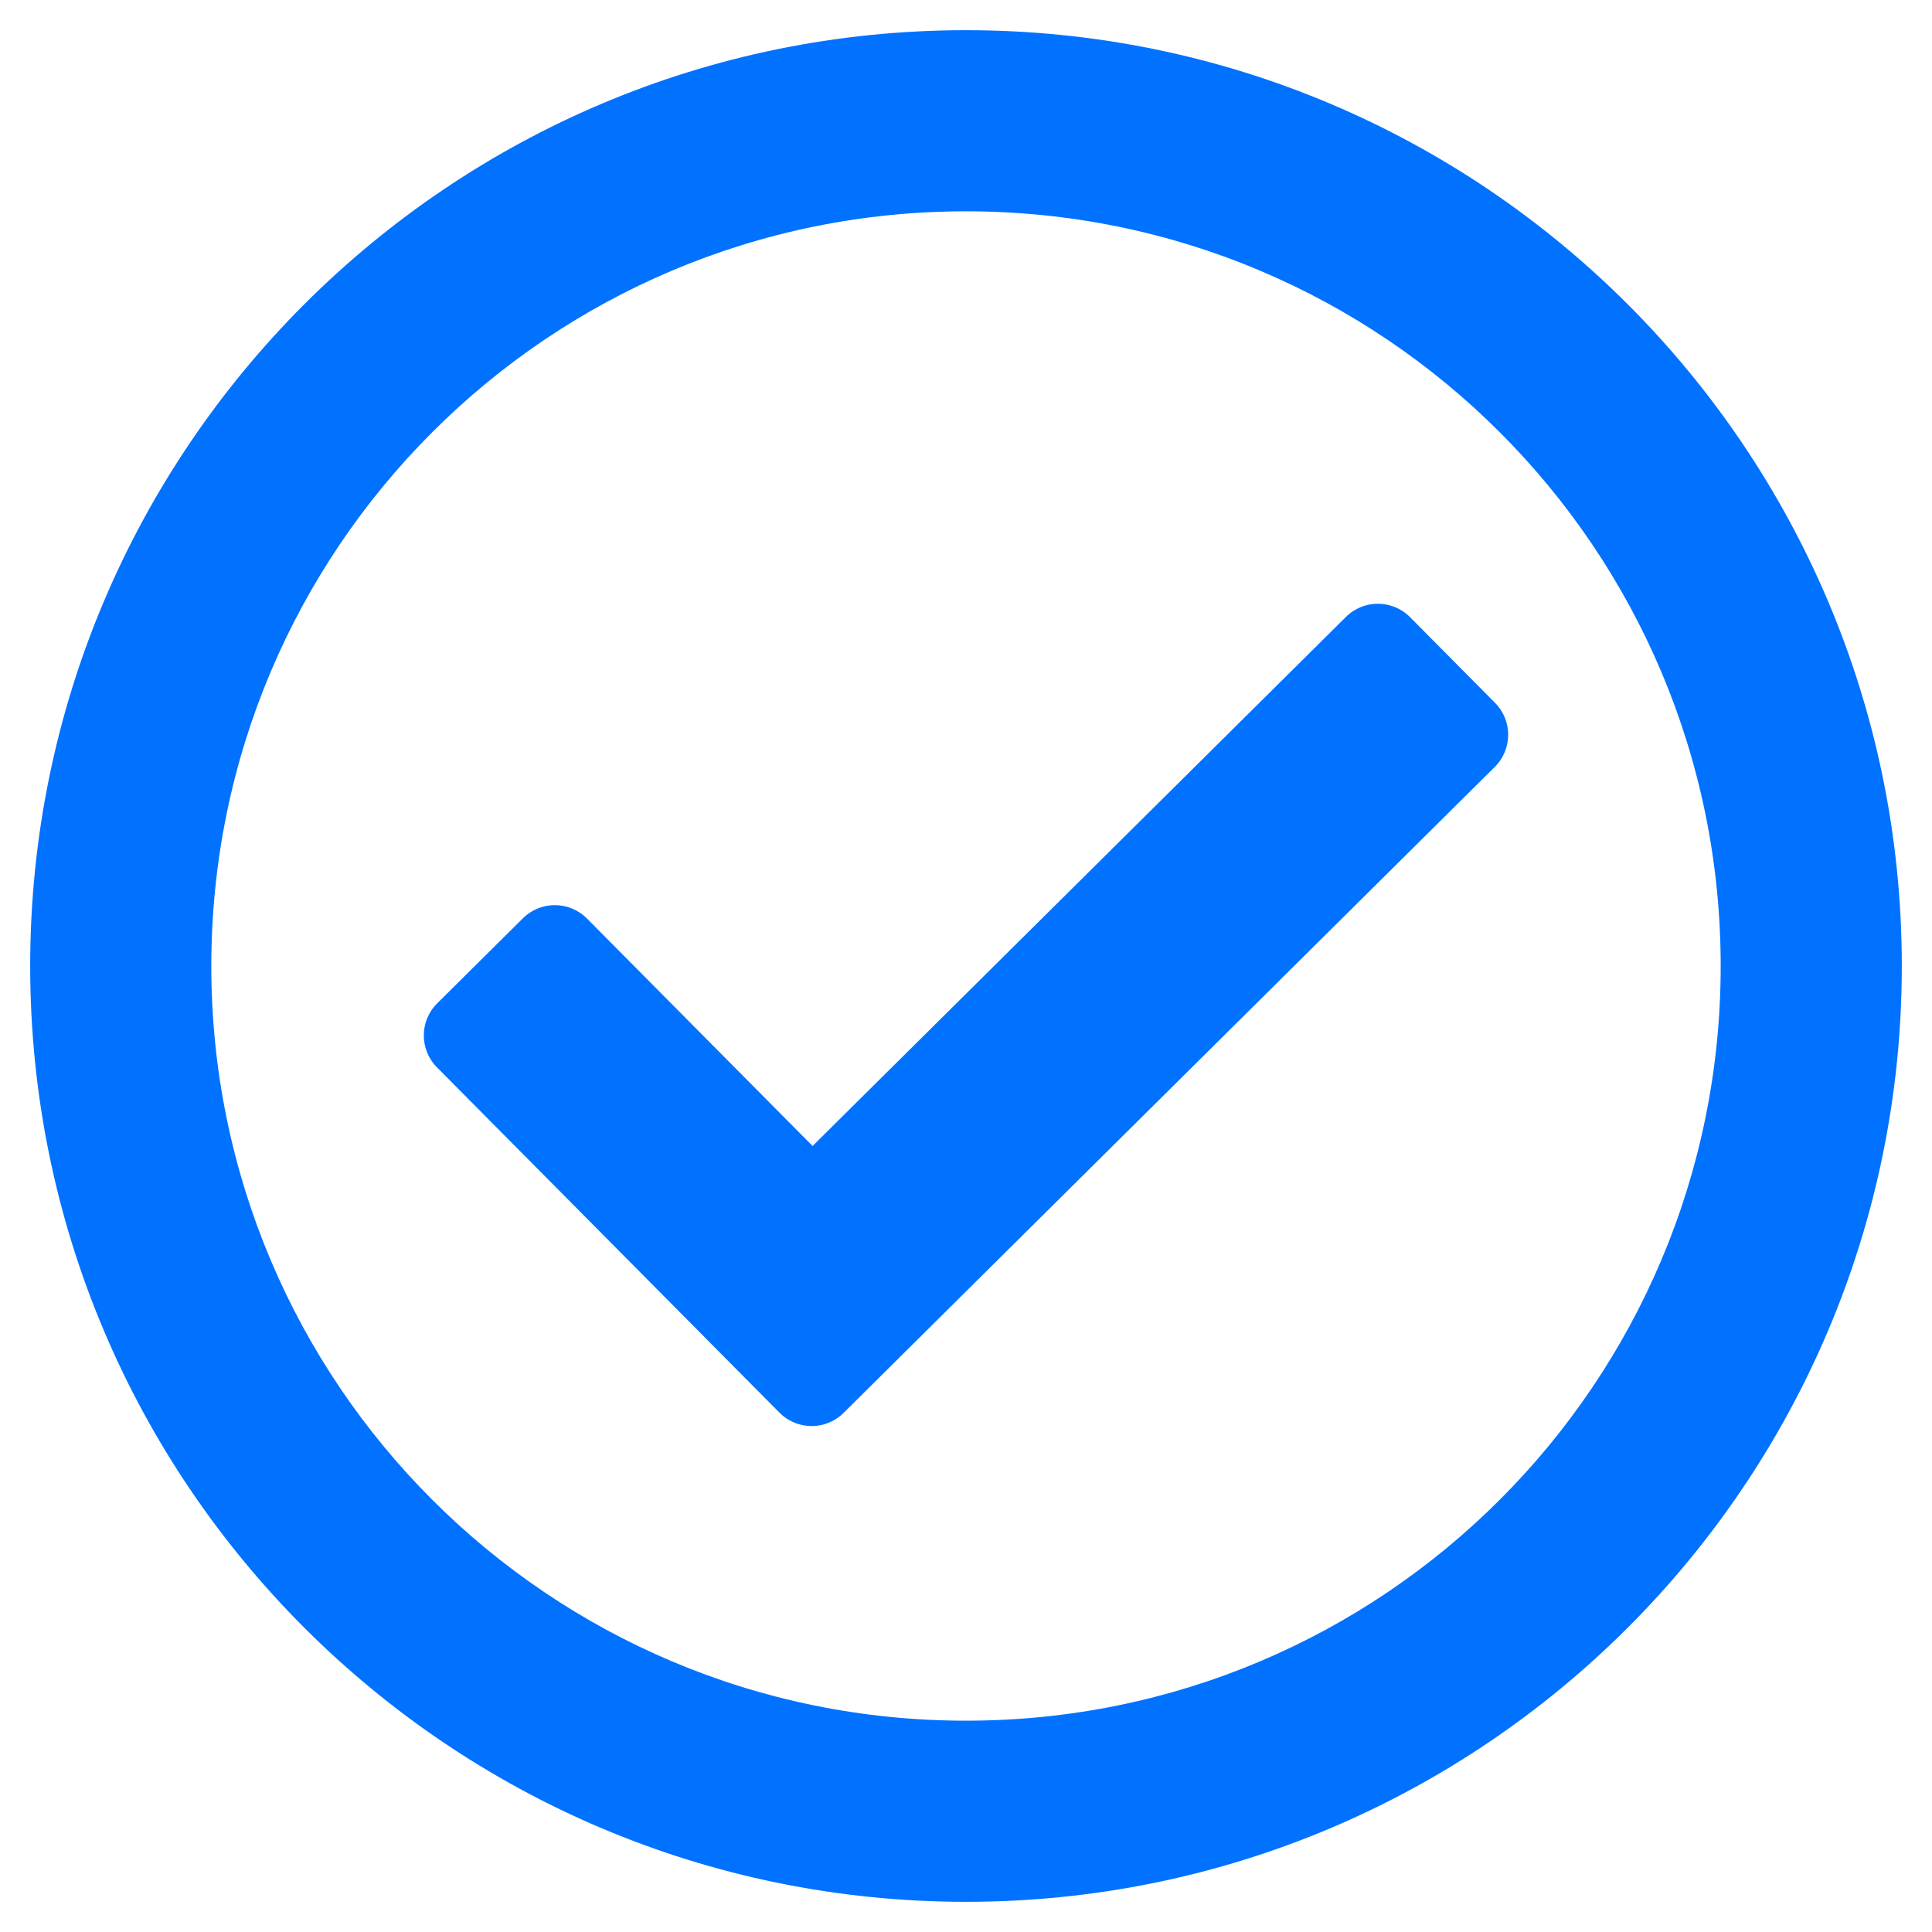
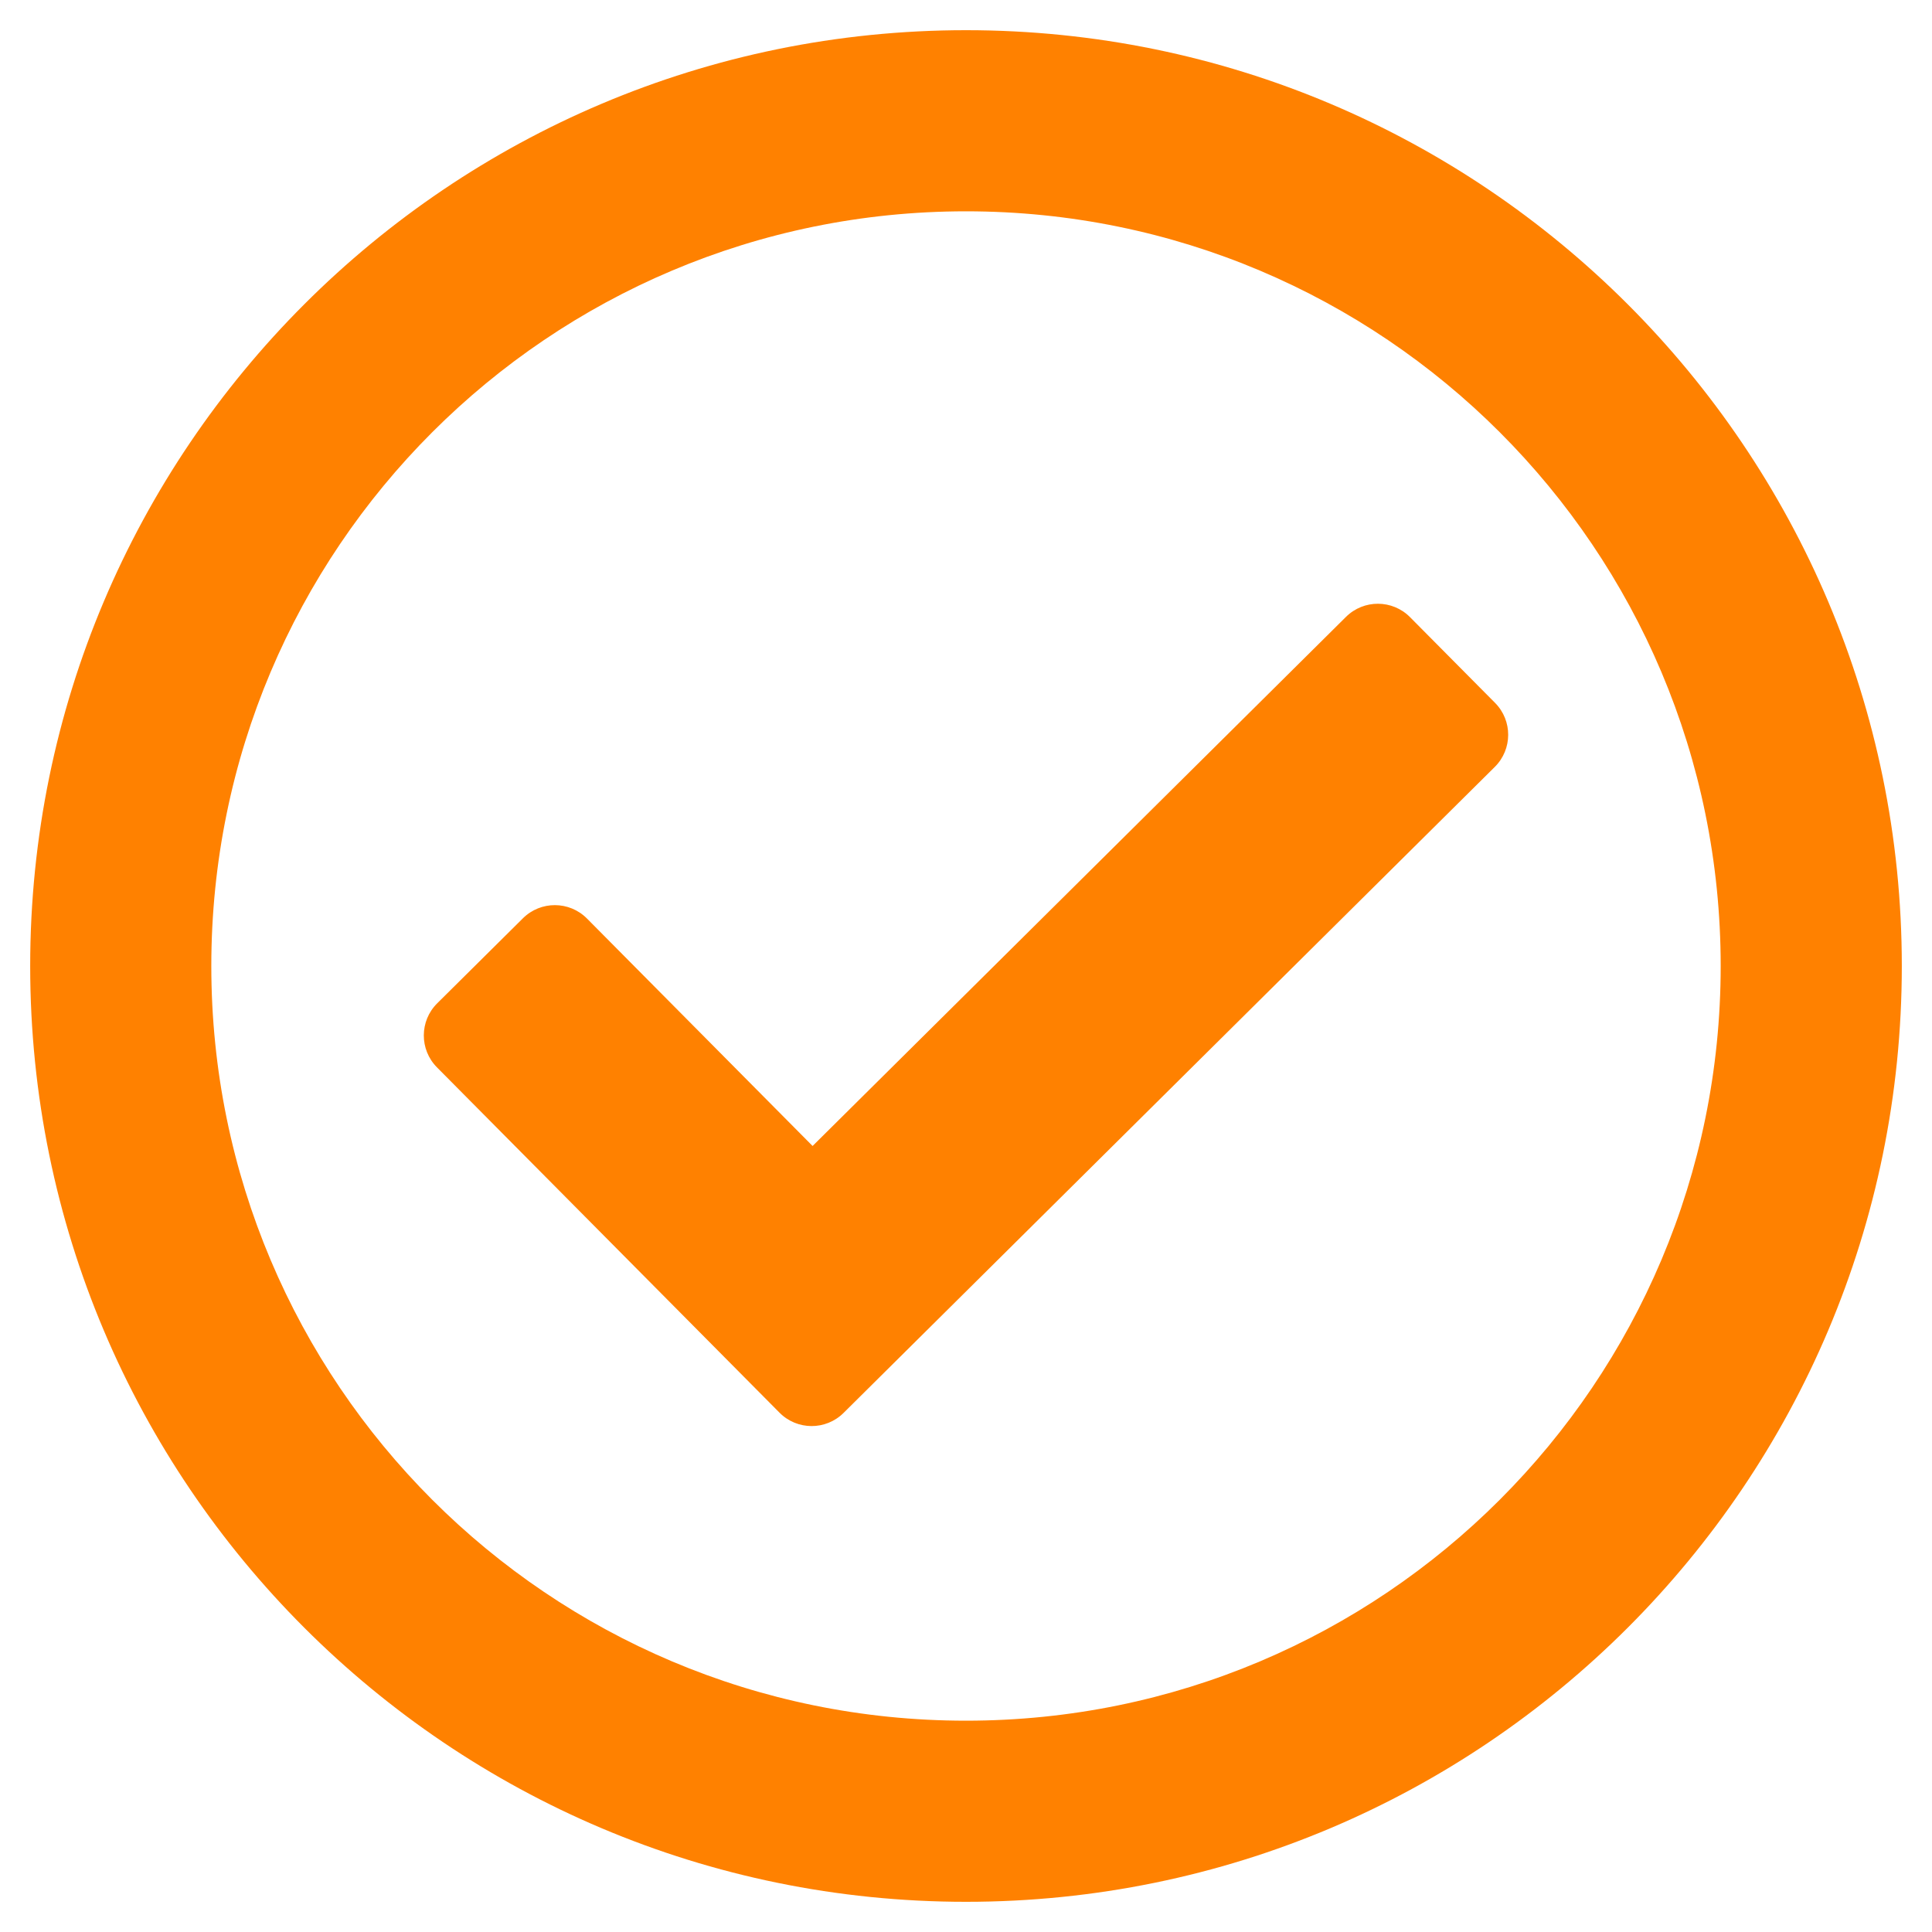
- <svg xmlns="http://www.w3.org/2000/svg" aria-hidden="true" focusable="false" data-prefix="far" data-icon="check-circle" role="img" viewBox="0 0 512 512" class="svg-unread-posts" x="0px" y="0px" width="30px" height="30px" style="color: #0072ff;">
+ <svg xmlns="http://www.w3.org/2000/svg" aria-hidden="true" focusable="false" data-prefix="far" data-icon="check-circle" role="img" viewBox="0 0 512 512" class="svg-unread-posts" x="0px" y="0px" width="30px" height="30px" style="color: #ff8100;">
  <path fill="currentColor" d="M256 8C119.033 8 8 119.033 8 256s111.033 248 248 248 248-111.033 248-248S392.967 8 256 8zm0 48c110.532 0 200 89.451 200 200 0 110.532-89.451 200-200 200-110.532 0-200-89.451-200-200 0-110.532 89.451-200 200-200m140.204 130.267l-22.536-22.718c-4.667-4.705-12.265-4.736-16.97-.068L215.346 303.697l-59.792-60.277c-4.667-4.705-12.265-4.736-16.97-.069l-22.719 22.536c-4.705 4.667-4.736 12.265-.068 16.971l90.781 91.516c4.667 4.705 12.265 4.736 16.97.068l172.589-171.204c4.704-4.668 4.734-12.266.067-16.971z" class="" />
</svg>
